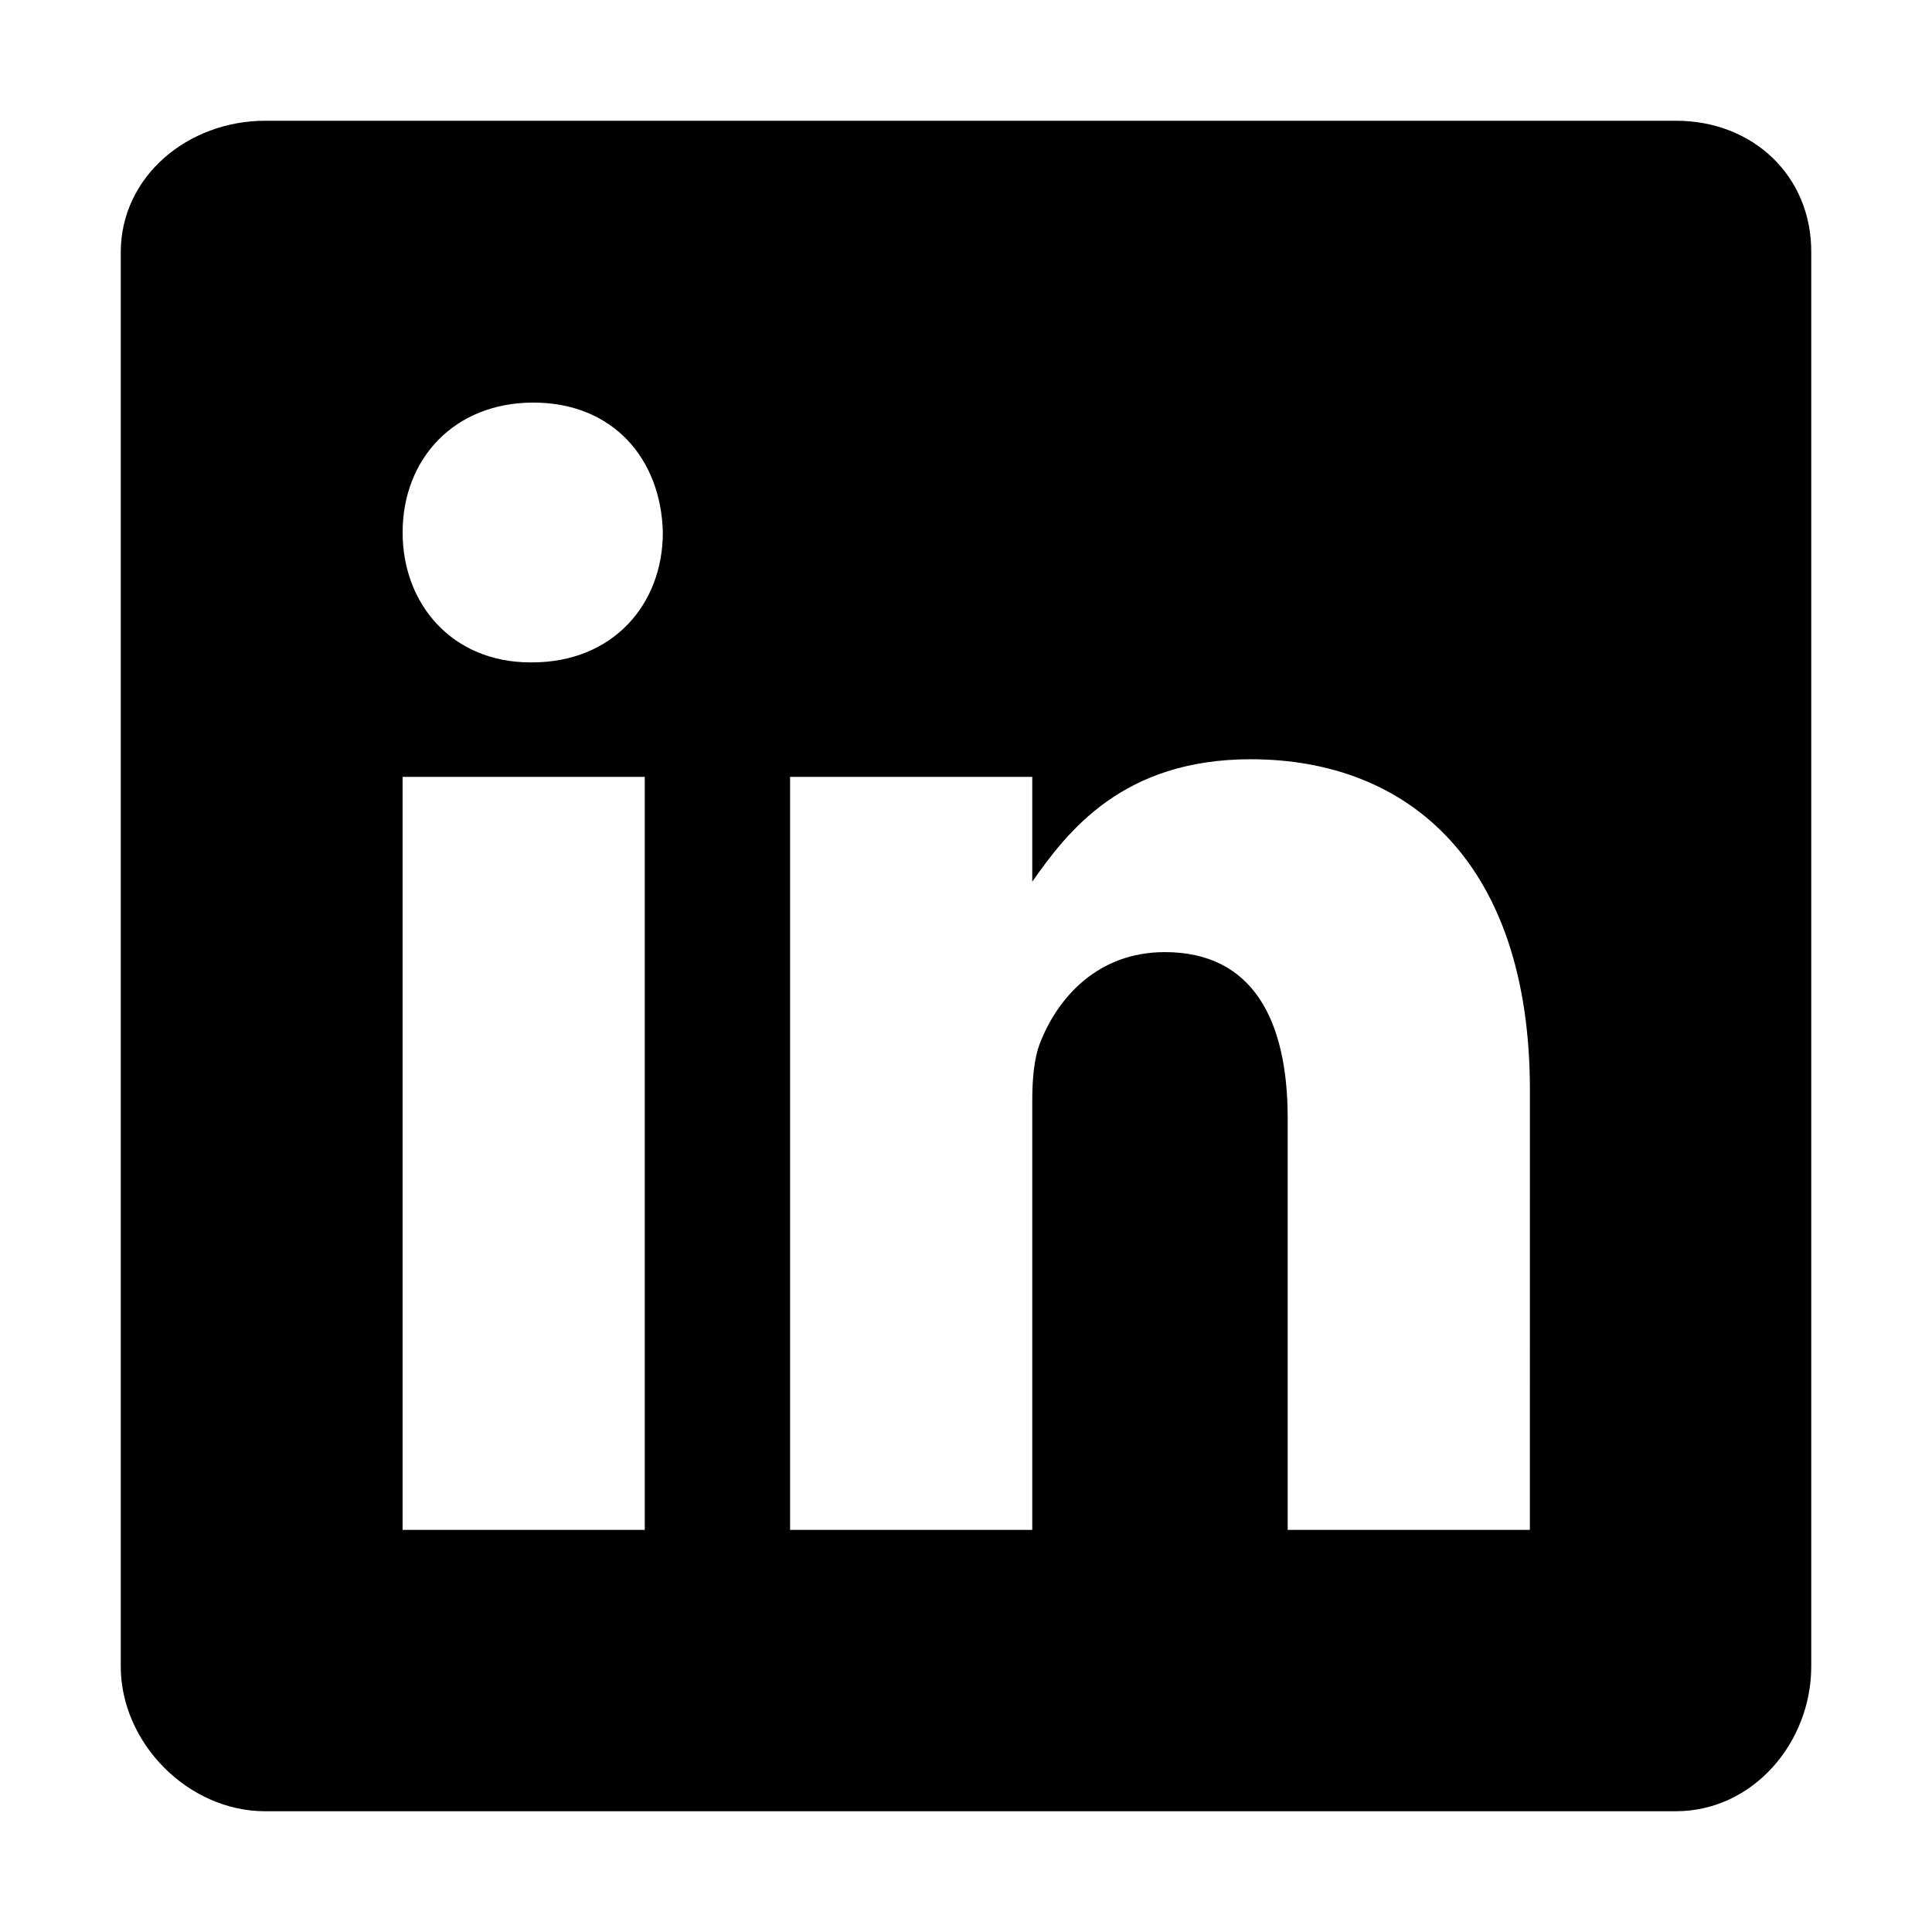
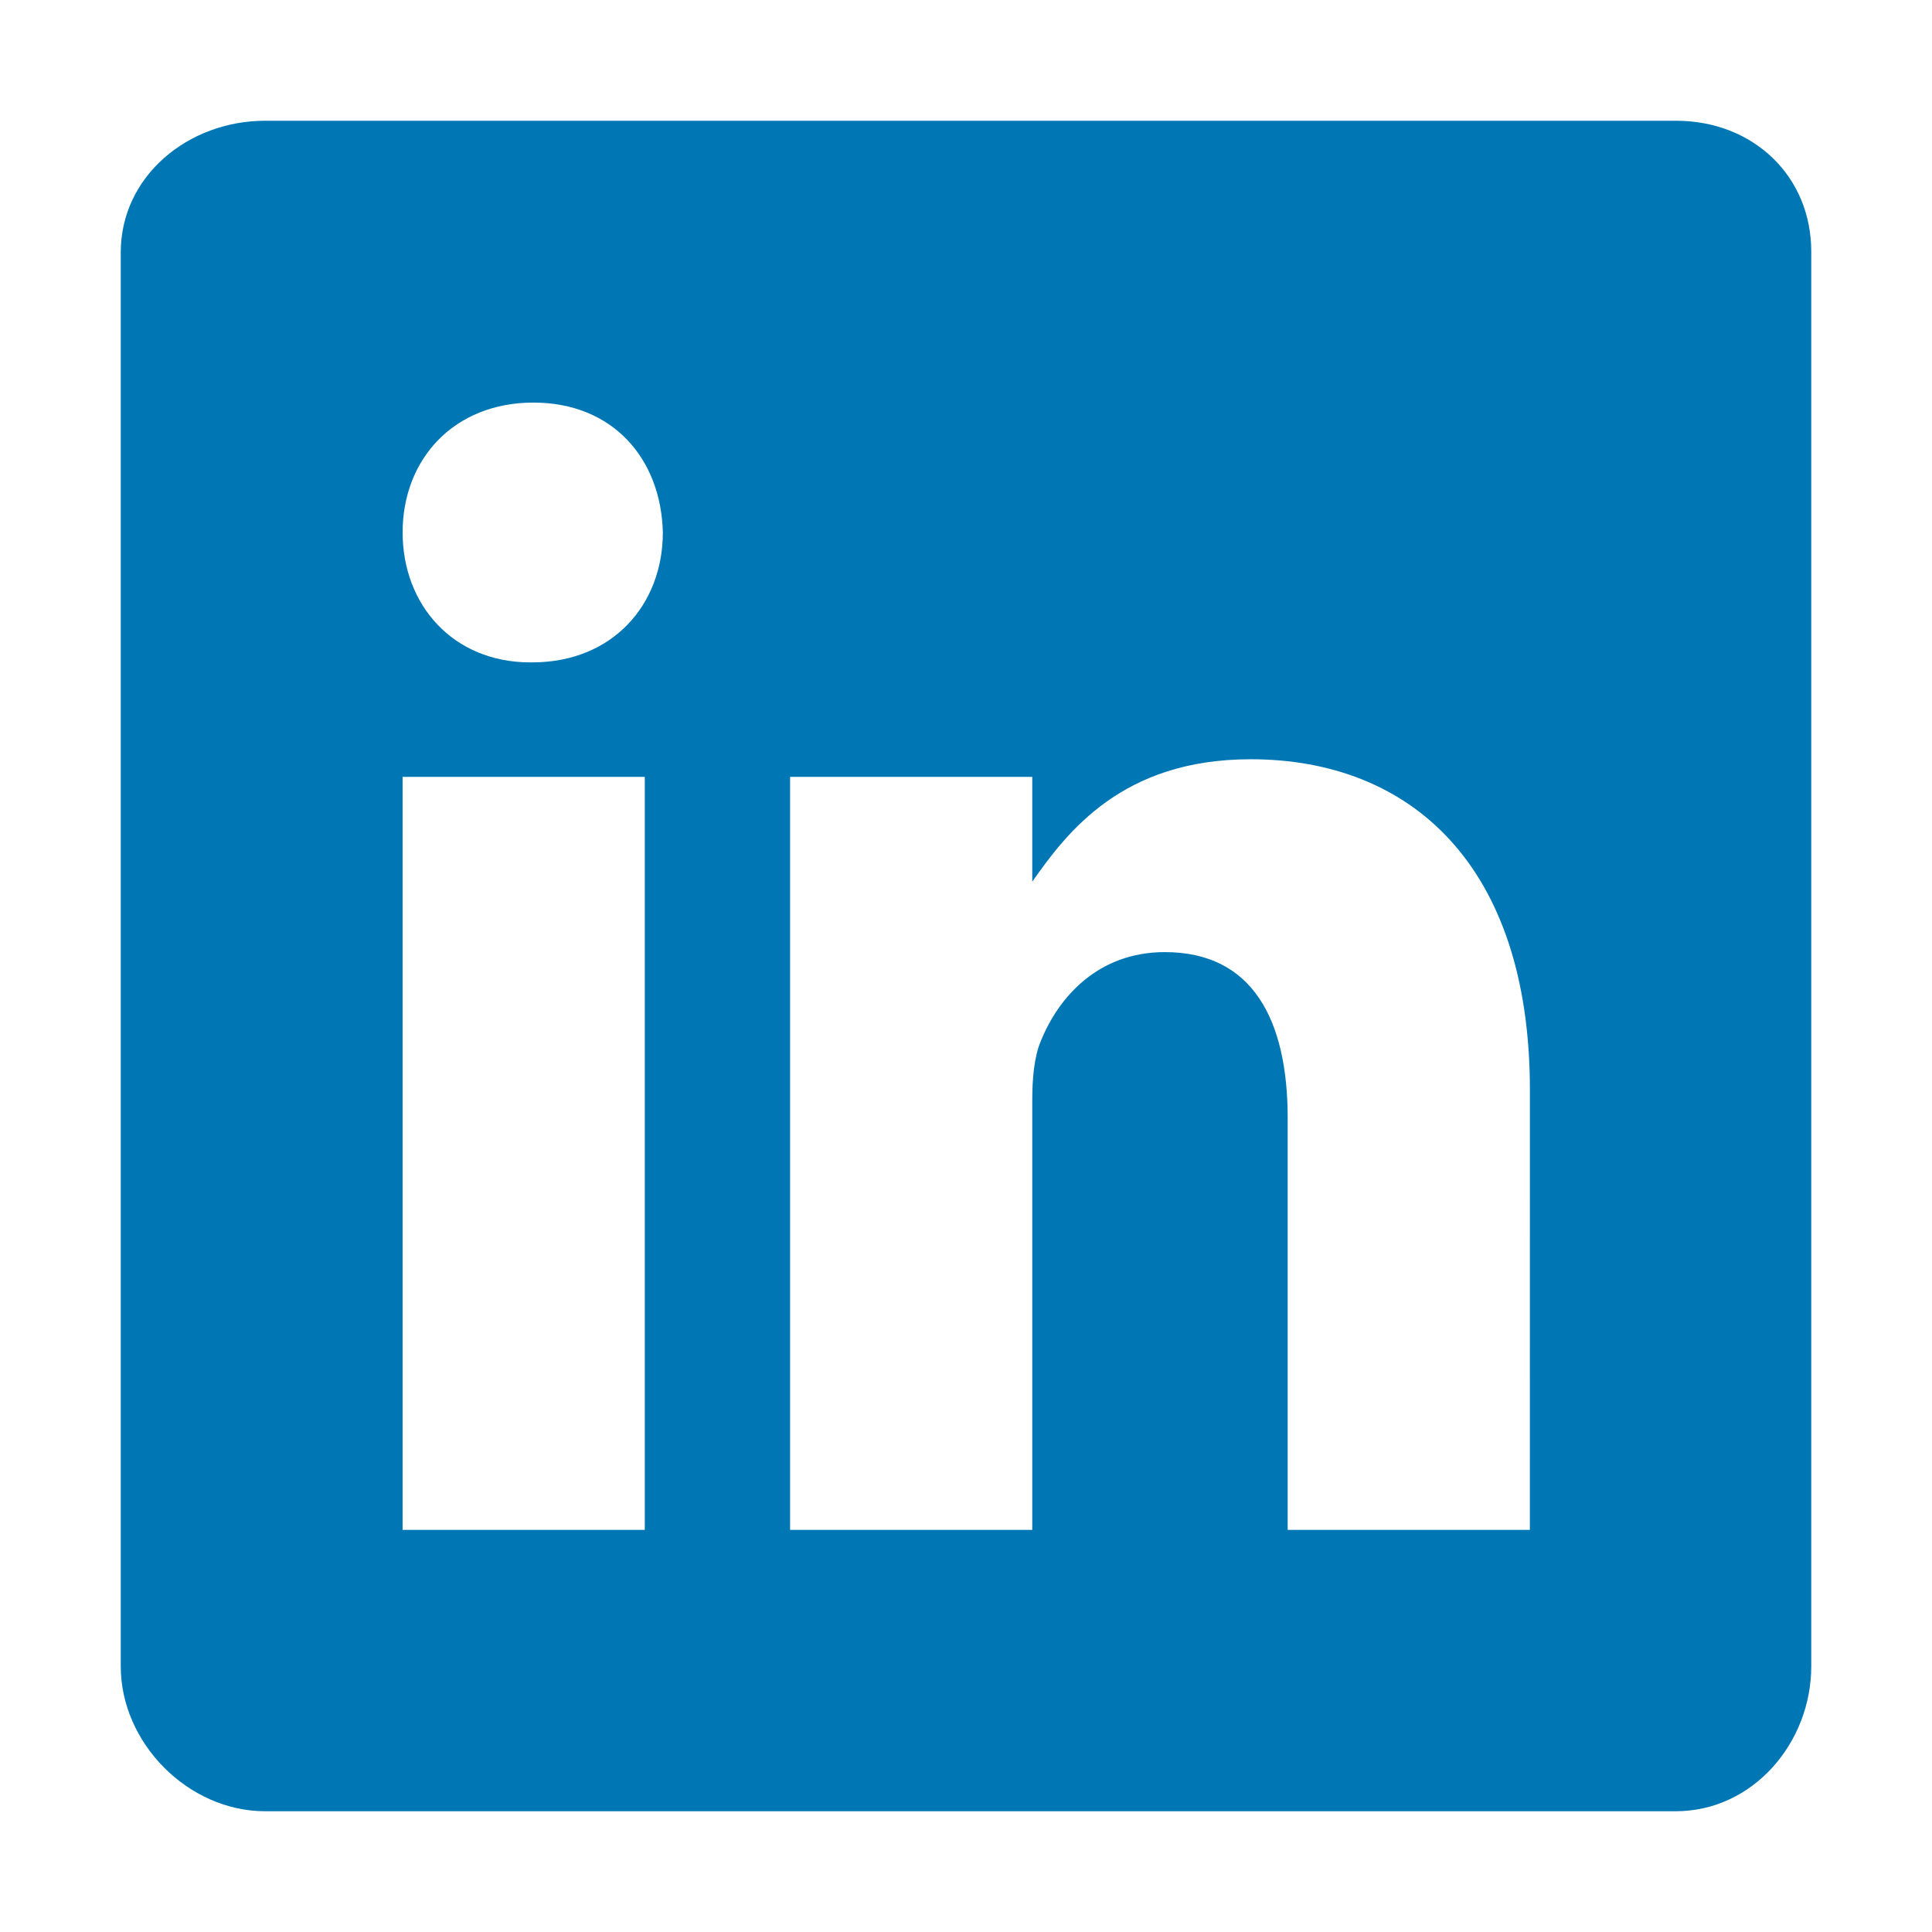
<svg xmlns="http://www.w3.org/2000/svg" width="512" height="512" viewBox="0 0 512 512">
-   <path d="M444.17,32H70.28C49.85,32,32,46.7,32,66.89V441.61C32,461.91,49.85,480,70.28,480H444.06C464.6,480,480,461.79,480,441.61V66.89C480.12,46.7,464.6,32,444.17,32ZM170.87,405.43H106.69V205.88h64.18ZM141,175.54h-.46c-20.54,0-33.84-15.29-33.84-34.43,0-19.49,13.65-34.42,34.65-34.42s33.85,14.82,34.31,34.42C175.65,160.25,162.35,175.54,141,175.54ZM405.43,405.43H341.25V296.32c0-26.14-9.34-44-32.56-44-17.74,0-28.24,12-32.91,23.69-1.75,4.2-2.22,9.92-2.22,15.76V405.43H209.38V205.88h64.18v27.77c9.34-13.3,23.93-32.44,57.88-32.44,42.13,0,74,27.77,74,87.64Z" />
+   <path fill="#0077b5" d="M444.17,32H70.28C49.85,32,32,46.7,32,66.89V441.61C32,461.91,49.85,480,70.28,480H444.06C464.6,480,480,461.79,480,441.61V66.89C480.12,46.7,464.6,32,444.17,32ZM170.87,405.43H106.69V205.88h64.18ZM141,175.54h-.46c-20.54,0-33.84-15.29-33.84-34.43,0-19.49,13.65-34.42,34.65-34.42s33.85,14.82,34.31,34.42C175.65,160.25,162.35,175.54,141,175.54ZM405.43,405.43H341.25V296.32c0-26.14-9.34-44-32.56-44-17.74,0-28.24,12-32.91,23.69-1.75,4.2-2.22,9.92-2.22,15.76V405.43H209.38V205.88h64.18v27.77c9.34-13.3,23.93-32.44,57.88-32.44,42.13,0,74,27.77,74,87.64Z" />
</svg>
